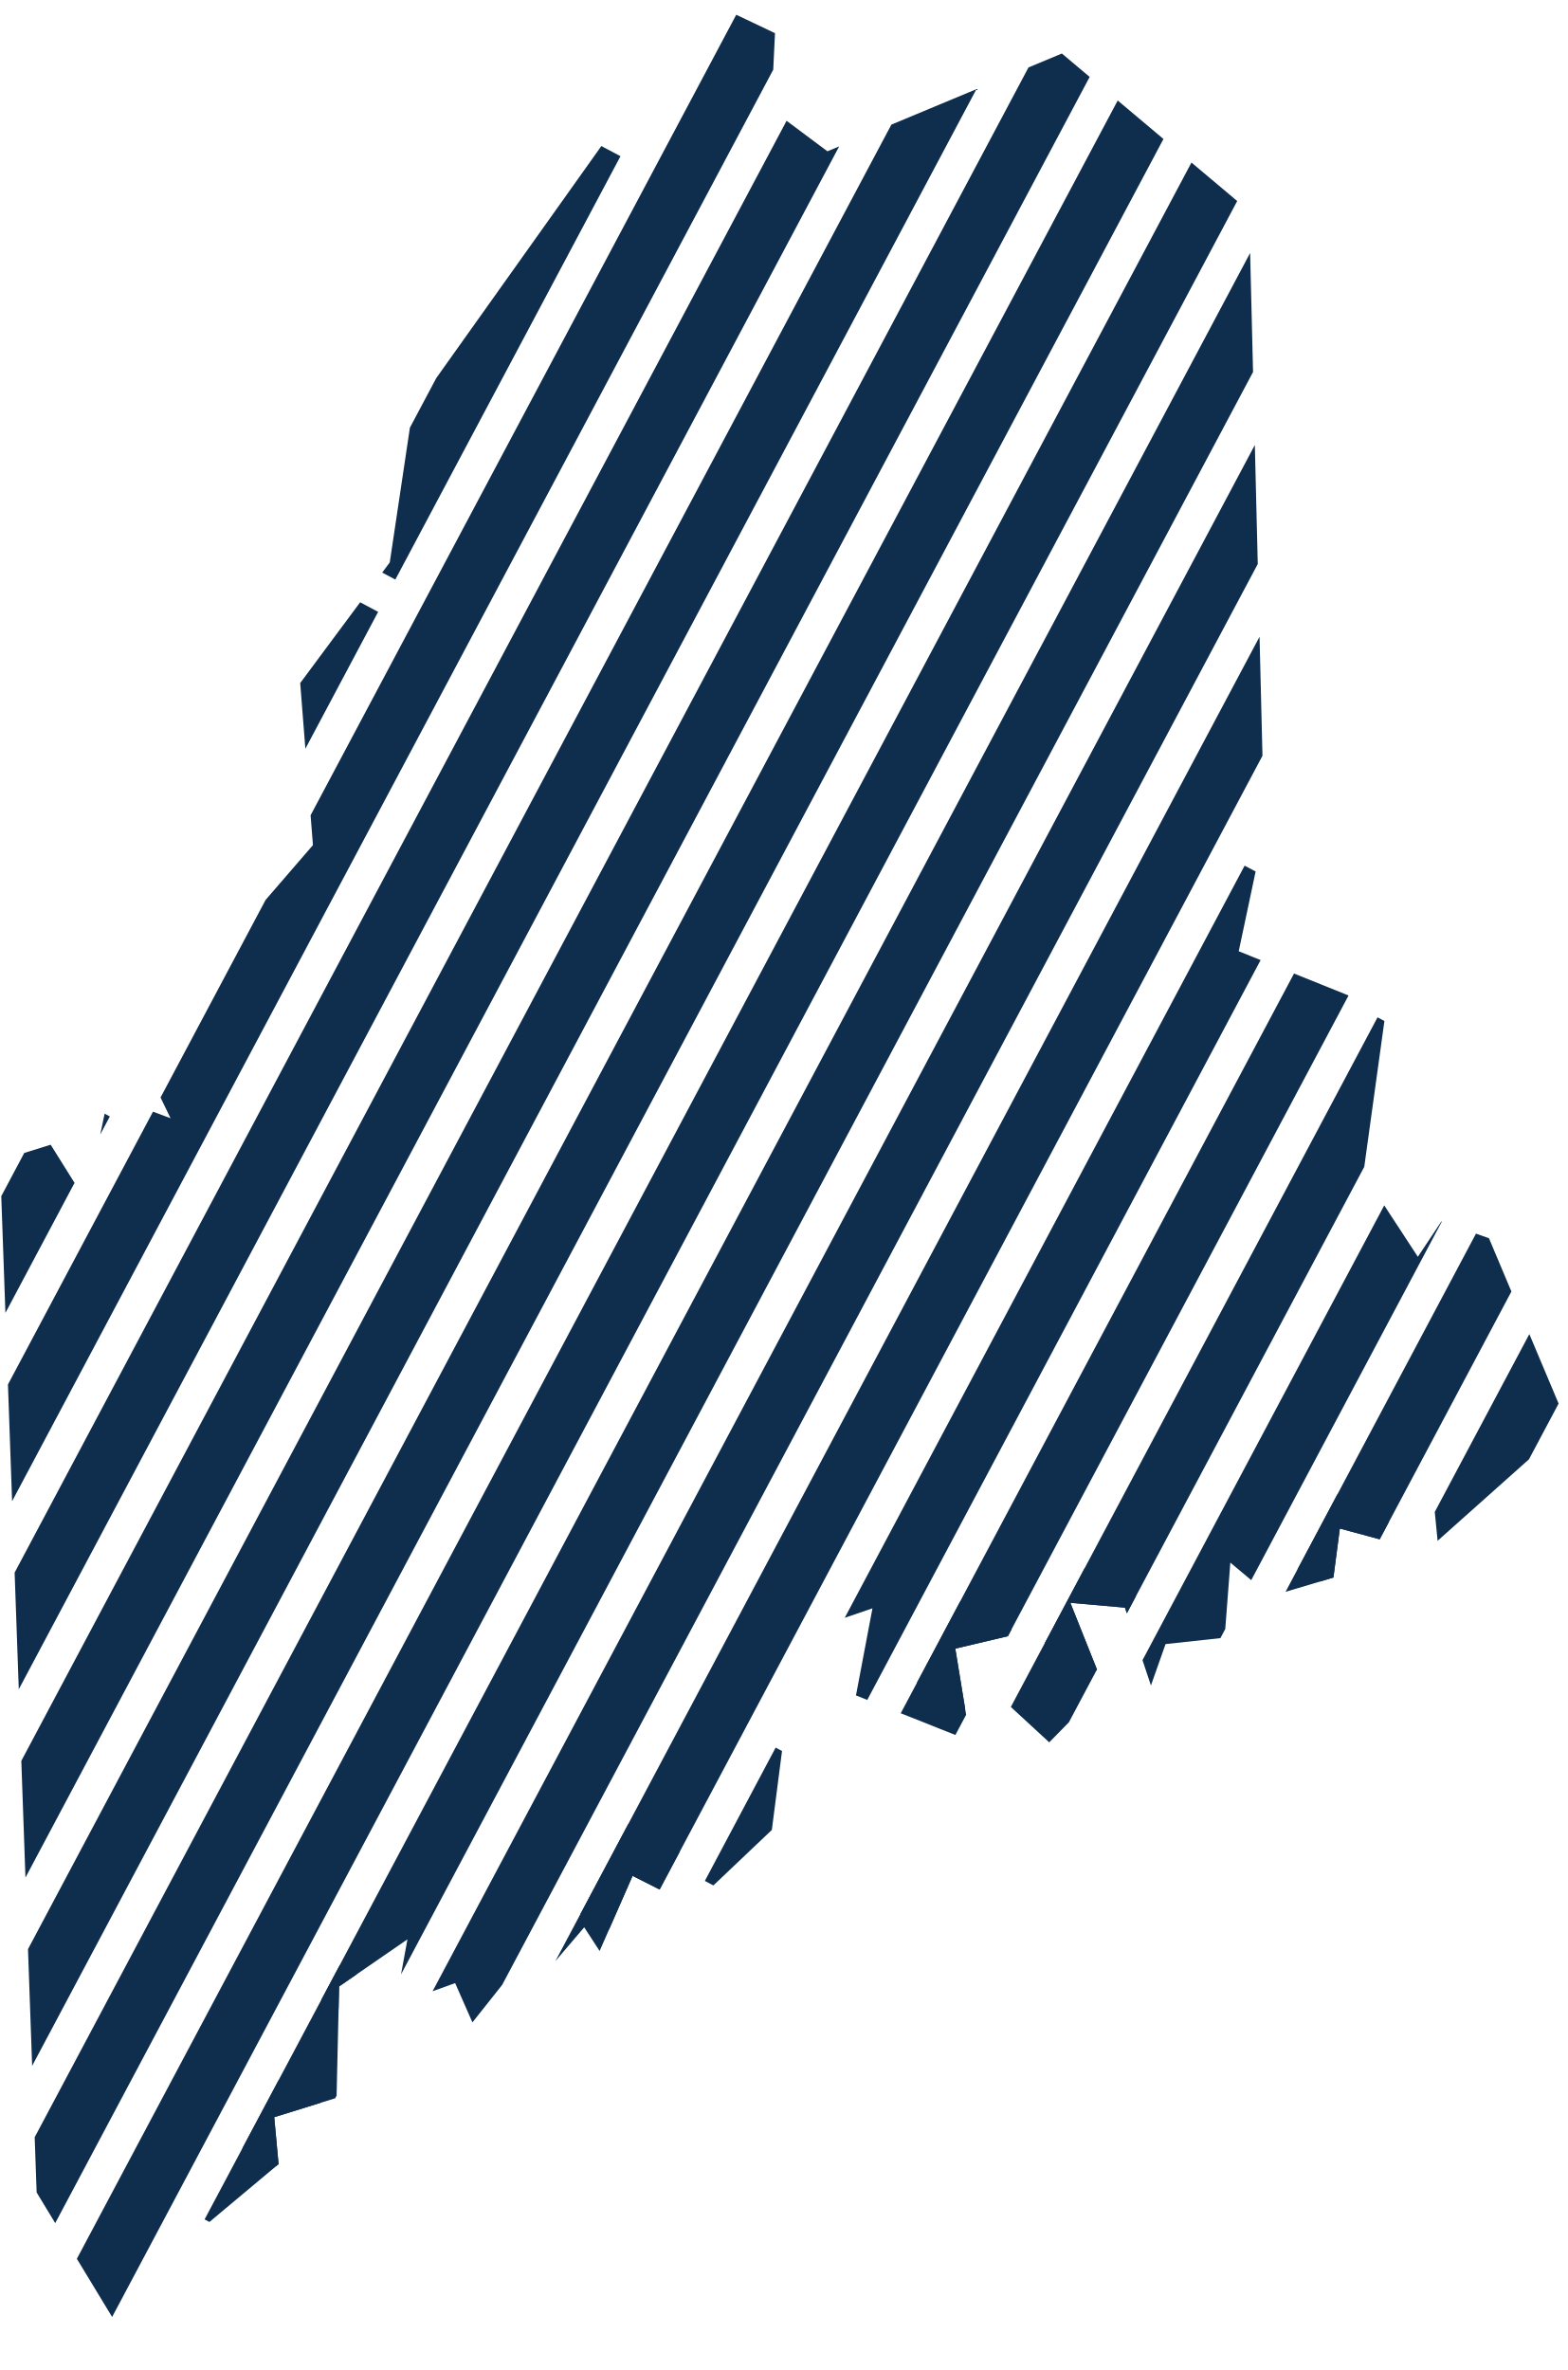
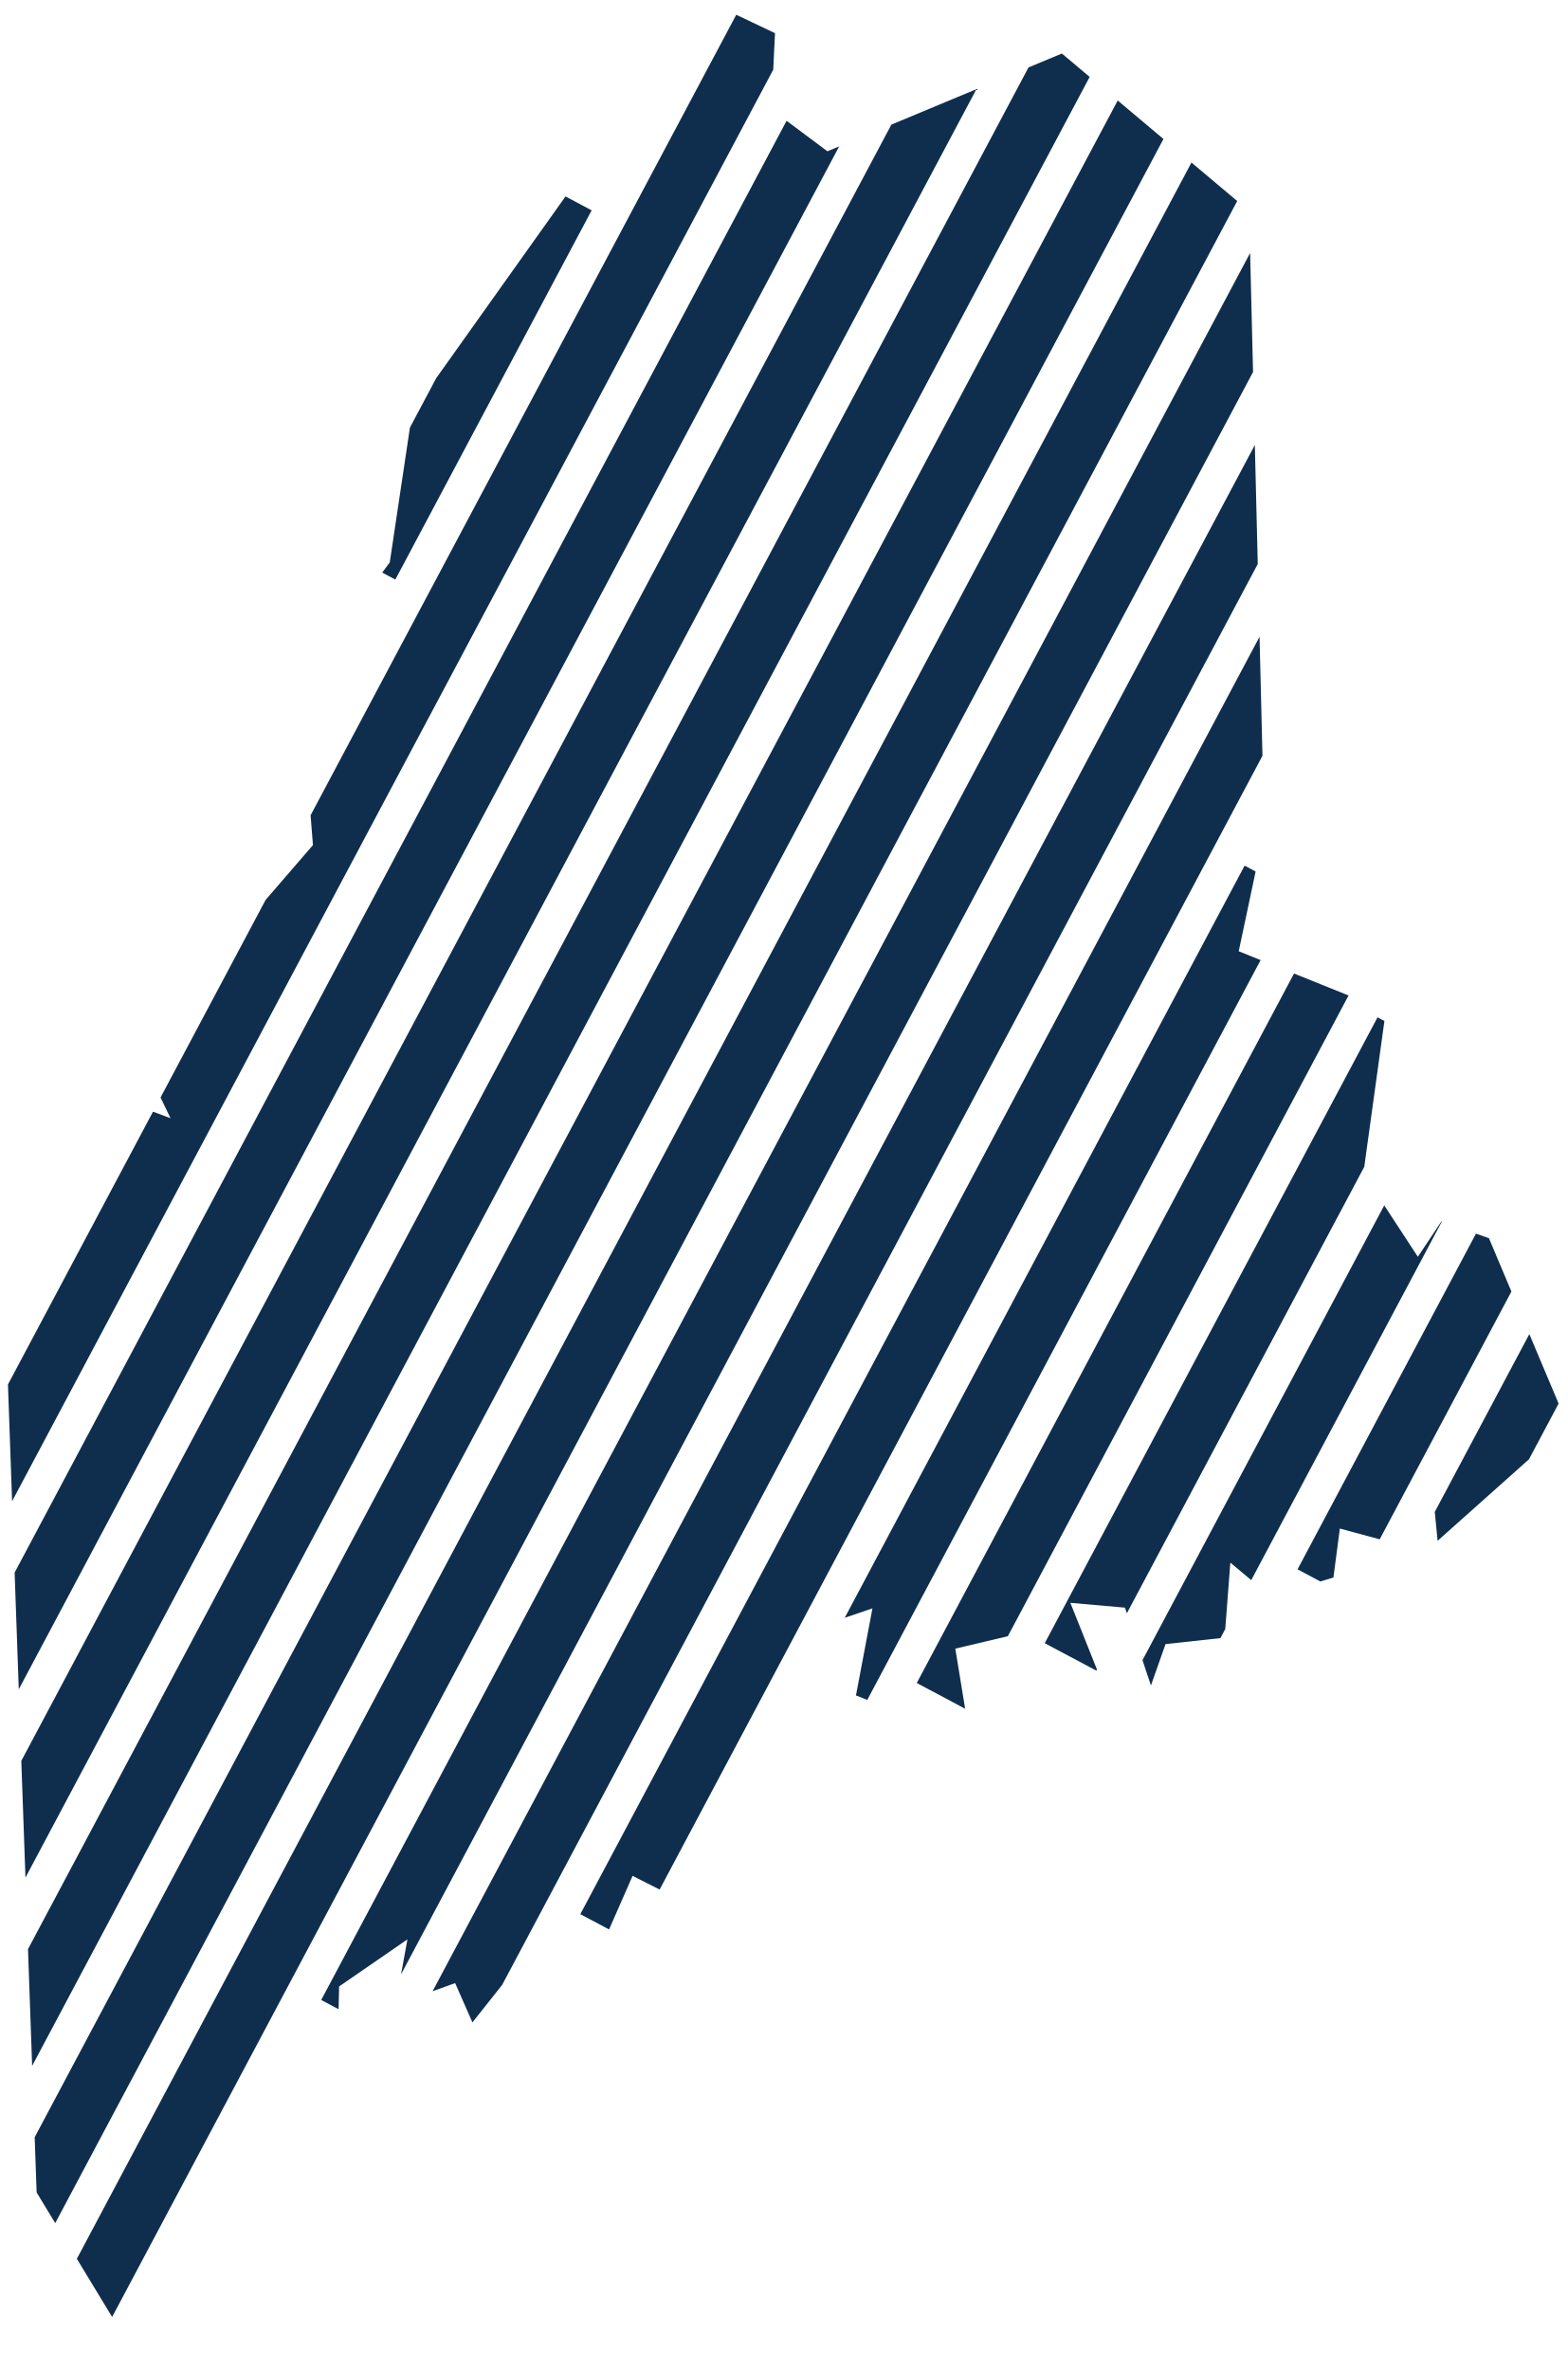
<svg xmlns="http://www.w3.org/2000/svg" viewBox="0 0 158.7 240" width="158.7" height="240" role="img" aria-label="Generation Maine">
  <defs>
    <clipPath id="mmarigold">
      <path d="M78.48 3.36 L78.11 11.08 L83.79 15.32 L107.53 5.42 L126.49 21.37 L128.03 84.10 L125.44 96.33 L140.34 102.33 L138.06 118.83 L143.58 127.27 L145.96 123.69 L150.78 125.39 L158.74 144.29 L145.58 156.03 L145.00 150.13 L141.27 156.30 L135.68 154.79 L135.03 159.75 L128.66 161.65 L124.59 158.24 L124.01 165.84 L118.03 166.49 L116.55 170.68 L113.92 162.80 L108.39 162.31 L111.78 170.80 L106.25 176.44 L101.90 172.43 L103.89 165.26 L96.74 166.95 L98.27 176.30 L86.68 171.69 L88.35 162.87 L80.72 165.47 L78.16 185.31 L70.06 193.00 L64.06 189.96 L60.72 197.57 L59.16 195.17 L54.95 200.11 L52.94 198.37 L47.84 204.80 L46.09 200.82 L40.05 203.00 L41.26 196.39 L34.34 201.16 L34.08 212.44 L27.77 214.40 L28.21 219.15 L20.37 225.71 L14.61 240.00 L3.71 222.02 L0.00 117.52 L5.13 115.92 L8.73 121.67 L10.99 110.89 L17.27 113.24 L13.88 106.20 L31.69 85.58 L30.40 69.17 L39.47 56.95 L41.75 41.70 L71.42 0.00Z" />
    </clipPath>
  </defs>
  <g clip-path="url(#mmarigold)">
-     <path d="M60.22 14.43 L37.42 57.3" stroke="#0F2E4D" stroke-width="5.92" fill="none" />
-     <path d="M35.68 60.57 L27.71 75.56" stroke="#0F2E4D" stroke-width="5.92" fill="none" />
-     <path d="M8.51 111.67 L-2.44 132.27" stroke="#0F2E4D" stroke-width="5.92" fill="none" />
+     <path d="M57.3 19.91 L37.42 57.3" stroke="#0F2E4D" stroke-width="5.92" fill="none" />
    <path d="M80.01 -2.46 L-1.76 151.33" stroke="#0F2E4D" stroke-width="5.92" fill="none" />
    <path d="M84.83 8.8 L-1.09 170.39" stroke="#0F2E4D" stroke-width="5.92" fill="none" />
    <path d="M97.35 5.6 L-0.41 189.45" stroke="#0F2E4D" stroke-width="5.92" fill="none" />
    <path d="M110.81 0.61 L0.27 208.51" stroke="#0F2E4D" stroke-width="5.92" fill="none" />
    <path d="M118.28 6.9 L1.03 227.4" stroke="#0F2E4D" stroke-width="5.92" fill="none" />
    <path d="M125.75 13.18 L6.79 236.91" stroke="#0F2E4D" stroke-width="5.92" fill="none" />
    <path d="M129.52 26.42 L35.14 203.92" stroke="#0F2E4D" stroke-width="5.92" fill="none" />
-     <path d="M37.02 200.39 L27.15 218.95" stroke="#0F2E4D" stroke-width="5.92" fill="none" />
-     <path d="M30.82 212.06 L23.33 226.14" stroke="#0F2E4D" stroke-width="5.92" fill="none" />
    <path d="M130.0 45.86 L43.99 207.6" stroke="#0F2E4D" stroke-width="5.92" fill="none" />
    <path d="M130.47 65.29 L61.38 195.23" stroke="#0F2E4D" stroke-width="5.92" fill="none" />
-     <path d="M66.23 186.11 L57.62 202.31" stroke="#0F2E4D" stroke-width="5.92" fill="none" />
    <path d="M128.65 89.05 L84.99 171.17" stroke="#0F2E4D" stroke-width="5.92" fill="none" />
-     <path d="M81.16 178.36 L73.99 191.86" stroke="#0F2E4D" stroke-width="5.92" fill="none" />
    <path d="M136.58 94.47 L95.45 171.82" stroke="#0F2E4D" stroke-width="5.92" fill="none" />
-     <path d="M99.83 163.6 L91.2 179.82" stroke="#0F2E4D" stroke-width="5.92" fill="none" />
    <path d="M142.11 104.41 L108.41 167.79" stroke="#0F2E4D" stroke-width="5.92" fill="none" />
-     <path d="M112.43 160.23 L101.83 180.16" stroke="#0F2E4D" stroke-width="5.92" fill="none" />
    <path d="M144.8 119.67 L117.25 171.5" stroke="#0F2E4D" stroke-width="5.92" fill="none" />
    <path d="M154.35 122.04 L134.01 160.31" stroke="#0F2E4D" stroke-width="5.92" fill="none" />
-     <path d="M138.04 152.72 L131.39 165.23" stroke="#0F2E4D" stroke-width="5.92" fill="none" />
    <path d="M159.13 133.39 L145.68 158.68" stroke="#0F2E4D" stroke-width="5.92" fill="none" />
  </g>
</svg>
